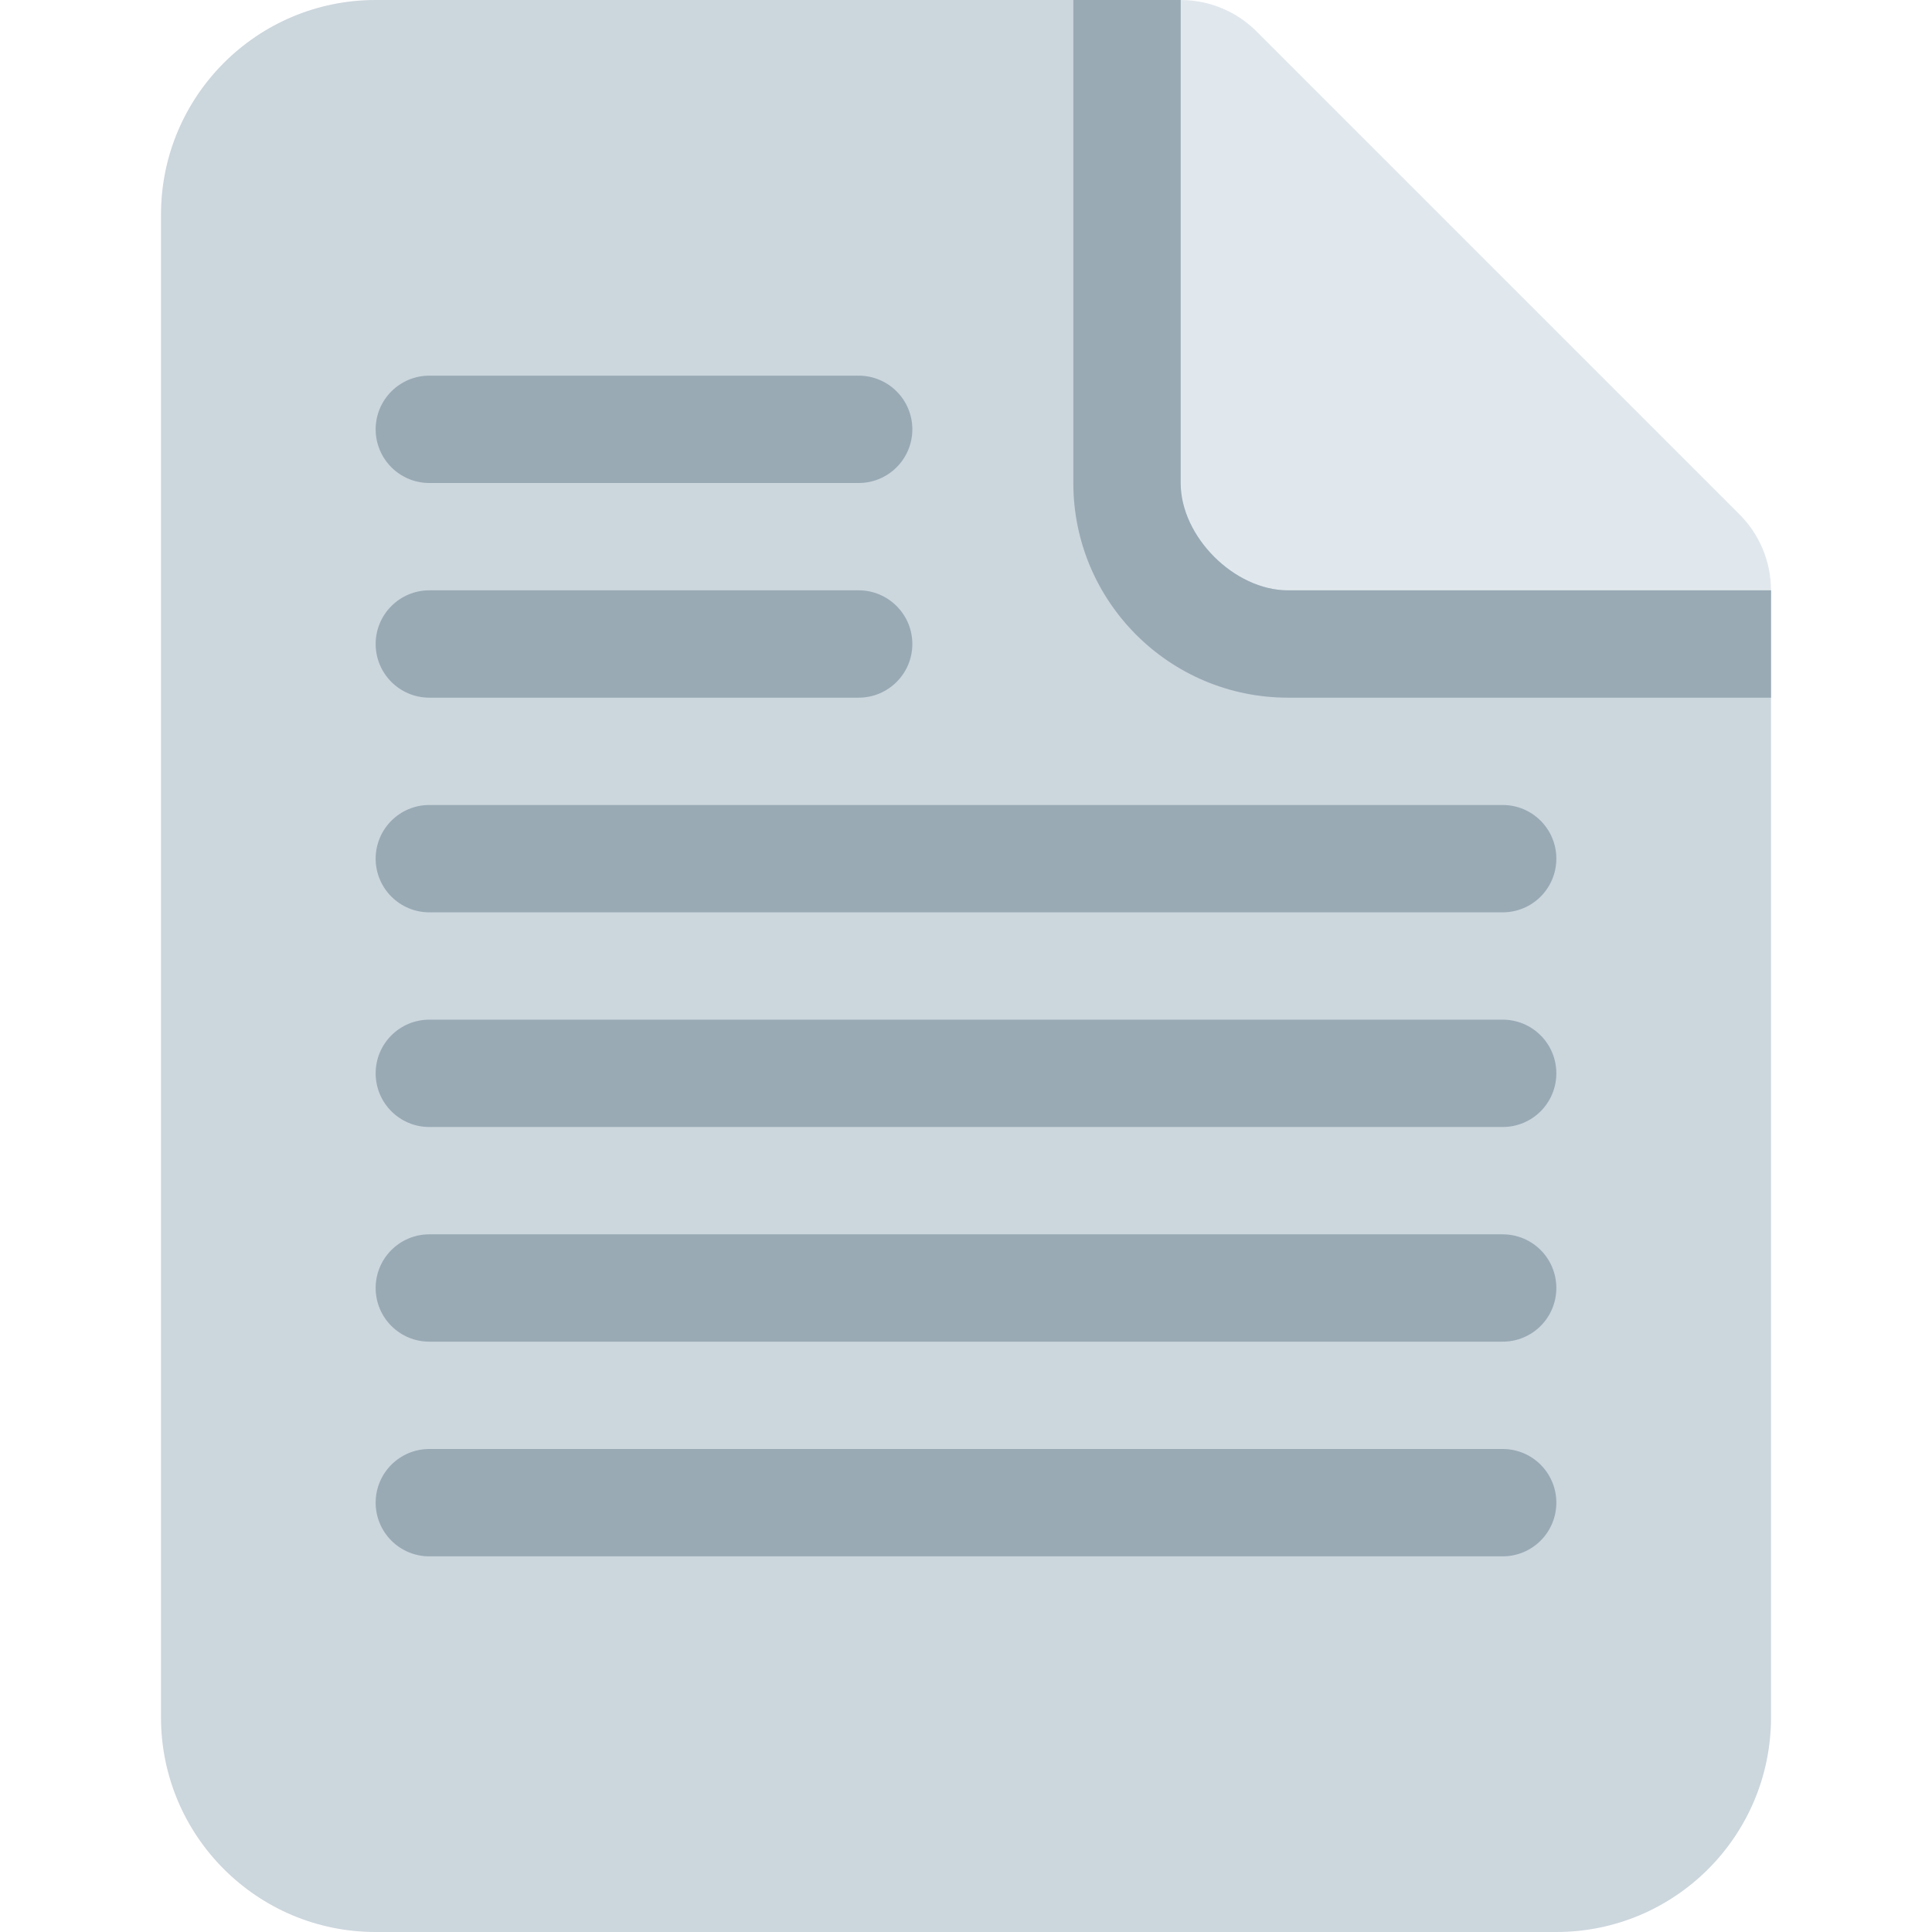
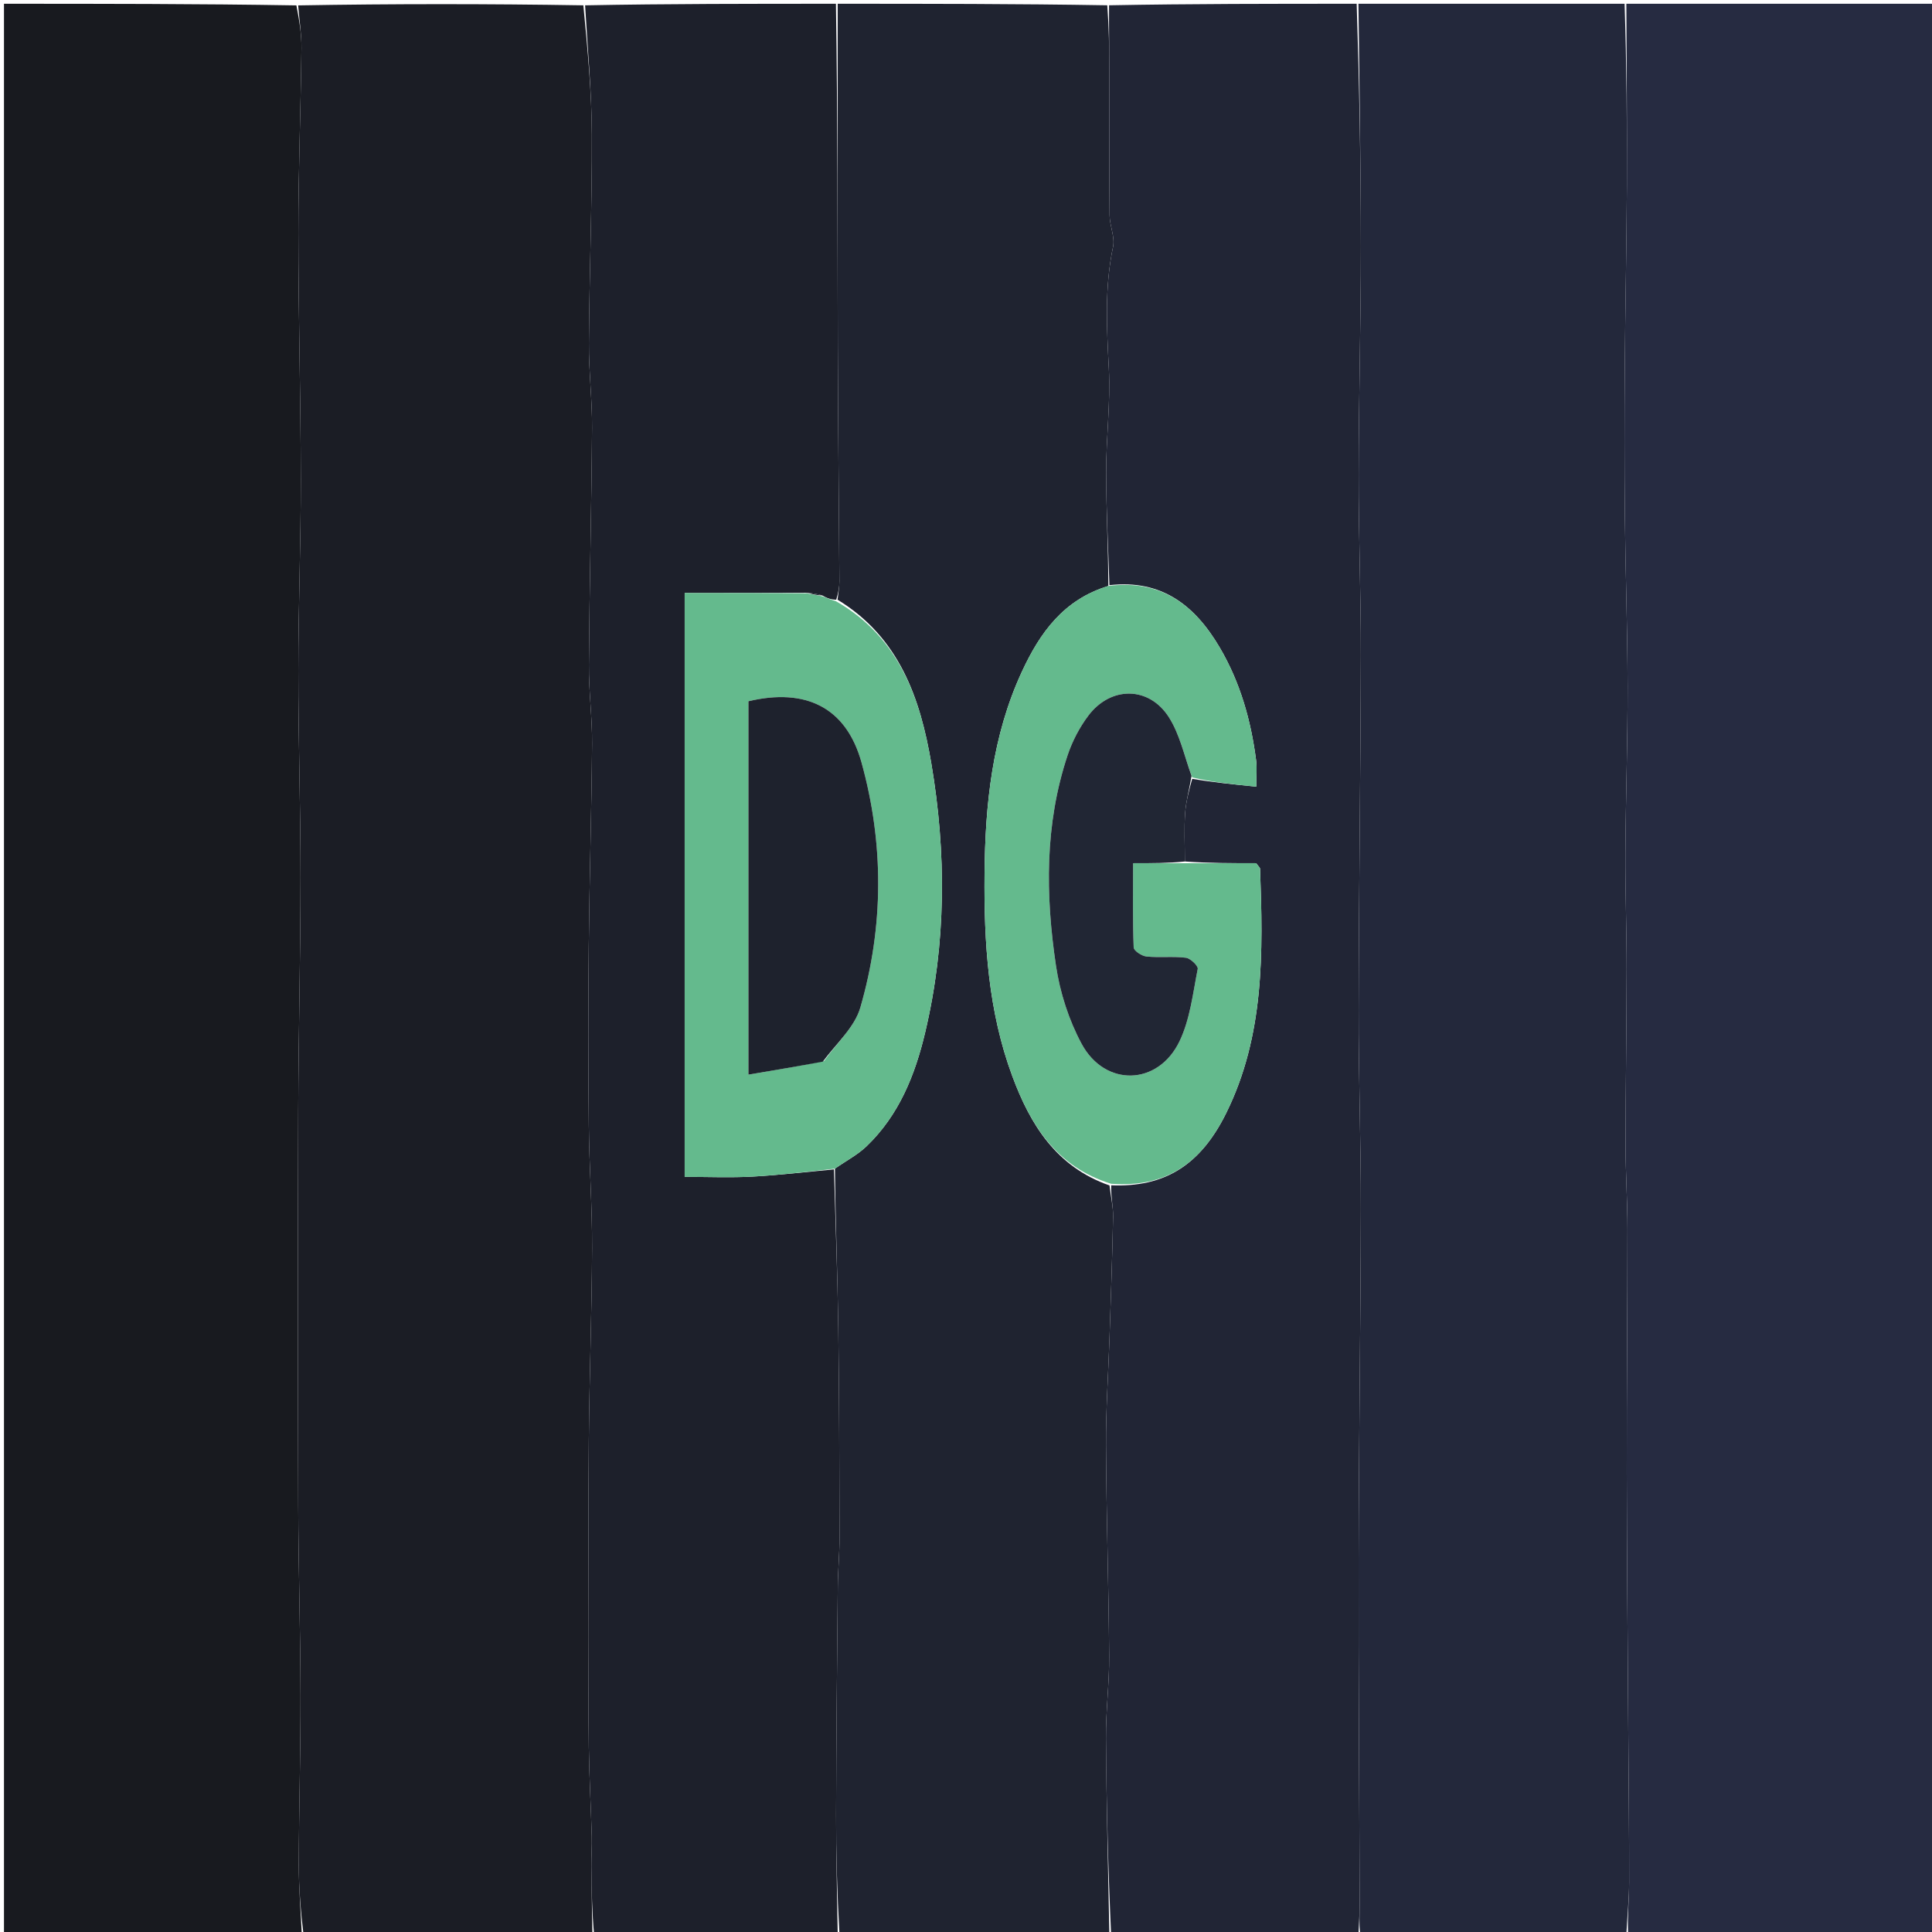
- <svg xmlns="http://www.w3.org/2000/svg" viewBox="0 0 36 36">
-   <path fill="#E1E8ED" d="M32.415 9.586l-9-9C23.054.225 22.553 0 22 0c-1.104 0-1.999.896-2 2 0 .552.224 1.053.586 1.415l-3.859 3.859 9 9 3.859-3.859c.362.361.862.585 1.414.585 1.104 0 2.001-.896 2-2 0-.552-.224-1.052-.585-1.414z" />
-   <path fill="#CCD6DD" d="M22 0H7C4.791 0 3 1.791 3 4v28c0 2.209 1.791 4 4 4h22c2.209 0 4-1.791 4-4V11h-9c-1 0-2-1-2-2V0z" />
-   <path fill="#99AAB5" d="M22 0h-2v9c0 2.209 1.791 4 4 4h9v-2h-9c-1 0-2-1-2-2V0zm-5 8c0 .552-.448 1-1 1H8c-.552 0-1-.448-1-1s.448-1 1-1h8c.552 0 1 .448 1 1zm0 4c0 .552-.448 1-1 1H8c-.552 0-1-.448-1-1s.448-1 1-1h8c.552 0 1 .448 1 1zm12 4c0 .552-.447 1-1 1H8c-.552 0-1-.448-1-1s.448-1 1-1h20c.553 0 1 .448 1 1zm0 4c0 .553-.447 1-1 1H8c-.552 0-1-.447-1-1 0-.553.448-1 1-1h20c.553 0 1 .447 1 1zm0 4c0 .553-.447 1-1 1H8c-.552 0-1-.447-1-1 0-.553.448-1 1-1h20c.553 0 1 .447 1 1zm0 4c0 .553-.447 1-1 1H8c-.552 0-1-.447-1-1 0-.553.448-1 1-1h20c.553 0 1 .447 1 1z" />
+ <svg xmlns="http://www.w3.org/2000/svg" version="1.1" id="Layer_1" x="0px" y="0px" width="100%" viewBox="0 0 512 512" enable-background="new 0 0 512 512" xml:space="preserve">
+   <path fill="#262B41" opacity="1" stroke="none" d=" M431,1   C458.316,1 485.631,1 512.945,1   C512.942,171.667 512.942,342.333 512.942,513   C485.902,513 458.92,513 431.466,512.577   C431.256,507.696 431.729,503.24 431.738,498.782   C431.764,485.829 431.602,472.875 431.518,459.92   C431.368,436.654 431.137,413.387 431.1,390.12   C431.066,368.679 431.299,347.238 431.298,325.797   C431.297,318.359 430.786,310.92 430.789,303.482   C430.795,287.934 431.062,272.387 431.075,256.839   C431.085,246.575 430.688,236.309 430.745,226.045   C430.828,211.333 431.355,196.622 431.33,181.912   C431.303,166.728 430.755,151.546 430.598,136.361   C430.464,123.512 430.483,110.659 430.578,97.809   C430.697,81.604 431.059,65.401 431.134,49.196   C431.208,33.131 431.054,17.065 431,1  z" />
+   <path fill="#181A1F" opacity="1" stroke="none" d=" M80,513   C53.684,513 27.368,513 1.054,513   C1.056,342.333 1.056,171.667 1.056,1   C26.763,1 52.413,1 78.549,1.429   C79.337,5.504 79.933,9.153 79.889,12.795   C79.692,29.074 79.06,45.35 79.062,61.628   C79.066,83.389 79.684,105.15 79.712,126.911   C79.734,143.845 79.059,160.78 79.054,177.715   C79.048,195.984 79.653,214.253 79.643,232.522   C79.63,253.273 79.097,274.023 79.031,294.775   C78.92,329.36 78.928,363.946 79.031,398.531   C79.082,415.468 79.607,432.403 79.642,449.339   C79.673,464.277 79.215,479.216 79.187,494.154   C79.175,500.436 79.712,506.718 80,513  z" />
+   <path fill="#1B1D25" opacity="1" stroke="none" d=" M80.469,513   C79.712,506.718 79.175,500.436 79.187,494.154   C79.215,479.216 79.673,464.277 79.642,449.339   C79.607,432.403 79.082,415.468 79.031,398.531   C78.928,363.946 78.92,329.36 79.031,294.775   C79.097,274.023 79.63,253.273 79.643,232.522   C79.653,214.253 79.048,195.984 79.054,177.715   C79.059,160.78 79.734,143.845 79.712,126.911   C79.684,105.15 79.066,83.389 79.062,61.628   C79.06,45.35 79.692,29.074 79.889,12.795   C79.933,9.153 79.337,5.504 79.018,1.429   C104.021,1 129.042,1 154.591,1.412   C155.729,13.099 156.8,24.371 156.843,35.647   C156.914,54.08 156.19,72.514 156.061,90.949   C156.009,98.424 156.951,105.905 156.898,113.38   C156.751,134.313 156.216,155.244 156.061,176.177   C156.009,183.152 156.959,190.134 156.905,197.108   C156.767,214.877 156.21,232.643 156.034,250.412   C155.875,266.364 155.882,282.32 156.042,298.272   C156.15,309.075 156.947,319.876 156.906,330.675   C156.842,347.611 156.2,364.544 156.044,381.481   C155.883,398.931 156.011,416.385 156.011,433.837   C156.012,443.628 155.905,453.421 156.045,463.21   C156.156,471.023 156.602,478.832 156.824,486.645   C156.9,489.301 156.686,491.964 156.713,494.623   C156.773,500.749 156.9,506.874 157,513   C131.646,513 106.292,513 80.469,513  z" />
+   <path fill="#23283B" opacity="1" stroke="none" d=" M430.531,1   C431.054,17.065 431.208,33.131 431.134,49.196   C431.059,65.401 430.697,81.604 430.578,97.809   C430.483,110.659 430.464,123.512 430.598,136.361   C430.755,151.546 431.303,166.728 431.33,181.912   C431.355,196.622 430.828,211.333 430.745,226.045   C430.688,236.309 431.085,246.575 431.075,256.839   C431.062,272.387 430.795,287.934 430.789,303.482   C430.786,310.92 431.297,318.359 431.298,325.797   C431.299,347.238 431.066,368.679 431.1,390.12   C431.137,413.387 431.368,436.654 431.518,459.92   C431.602,472.875 431.764,485.829 431.738,498.782   C431.729,503.24 431.256,507.696 430.997,512.577   C407.646,513 384.292,513 360.471,512.572   C360.118,509.649 360.336,507.153 360.328,504.658   C360.238,474.197 359.98,443.736 360.038,413.275   C360.097,382.321 360.581,351.368 360.641,320.413   C360.674,302.793 360.014,285.171 360.047,267.55   C360.107,236.263 360.568,204.976 360.638,173.689   C360.674,157.714 360.03,141.737 360.05,125.762   C360.076,105.635 360.653,85.51 360.647,65.384   C360.641,43.923 360.233,22.461 360,1   C383.354,1 406.708,1 430.531,1  z" />
+   <path fill="#1F2330" opacity="1" stroke="none" d=" M222,1   C245.688,1 269.375,1 293.439,1.402   C293.873,7.265 293.968,12.725 293.979,18.186   C294.008,31.14 293.933,44.096 294.051,57.049   C294.076,59.849 295.516,62.808 294.967,65.411   C292.697,76.162 293.305,86.875 293.854,97.72   C294.314,106.821 293.131,115.993 293.14,125.132   C293.15,135.114 293.695,145.095 293.72,155.29   C281.831,158.906 275.571,167.73 270.82,177.985   C262.943,194.988 261.08,213.111 260.913,231.57   C260.748,249.818 261.852,267.888 268.272,285.19   C273.048,298.062 279.911,309.218 294.03,314.161   C294.372,317.188 295.028,319.817 294.979,322.432   C294.779,333.183 294.38,343.931 294.025,354.679   C293.714,364.135 293.05,373.593 293.099,383.047   C293.195,401.637 293.802,420.224 293.938,438.814   C293.992,446.117 293.035,453.427 293.089,460.73   C293.219,478.155 293.675,495.577 294,513   C270.312,513 246.625,513 222.469,512.531   C221.848,501.62 221.552,491.178 221.576,480.736   C221.622,460.638 221.825,440.54 222.02,420.442   C222.061,416.127 222.494,411.814 222.484,407.501   C222.441,388.91 222.419,370.318 222.154,351.73   C221.955,337.785 221.398,323.846 221.271,309.7   C224.26,307.608 227.285,306.038 229.645,303.775   C238.24,295.533 242.506,284.896 245.18,273.605   C250.781,249.961 250.83,226.033 246.798,202.255   C243.894,185.132 238.341,168.907 221.96,158.928   C222.171,157.033 222.461,155.544 222.452,154.057   C222.325,133.135 222.075,112.215 222.02,91.293   C221.942,61.196 222,31.098 222,1  z" />
+   <path fill="#212535" opacity="1" stroke="none" d=" M294.006,155.077   C293.695,145.095 293.15,135.114 293.14,125.132   C293.131,115.993 294.314,106.821 293.854,97.72   C293.305,86.875 292.697,76.162 294.967,65.411   C295.516,62.808 294.076,59.849 294.051,57.049   C293.933,44.096 294.008,31.14 293.979,18.186   C293.968,12.725 293.873,7.265 293.908,1.402   C315.688,1 337.375,1 359.531,1   C360.233,22.461 360.641,43.923 360.647,65.384   C360.653,85.51 360.076,105.635 360.05,125.762   C360.03,141.737 360.674,157.714 360.638,173.689   C360.568,204.976 360.107,236.263 360.047,267.55   C360.014,285.171 360.674,302.793 360.641,320.413   C360.581,351.368 360.097,382.321 360.038,413.275   C359.98,443.736 360.238,474.197 360.328,504.658   C360.336,507.153 360.118,509.649 360.003,512.572   C338.312,513 316.625,513 294.469,513   C293.675,495.577 293.219,478.155 293.089,460.73   C293.035,453.427 293.992,446.117 293.938,438.814   C293.802,420.224 293.195,401.637 293.099,383.047   C293.05,373.593 293.714,364.135 294.025,354.679   C294.38,343.931 294.779,333.183 294.979,322.432   C295.028,319.817 294.372,317.188 294.482,314.116   C308.532,314.711 318.083,308.847 324.923,295.045   C335.131,274.449 334.742,252.349 333.931,230.207   C333.921,229.94 333.576,229.686 332.901,228.755   C326.925,228.755 320.463,228.755 314.001,228.302   C314,223.719 313.774,219.573 314.073,215.464   C314.304,212.286 315.193,209.155 315.945,206.399   C321.506,207.335 326.911,207.874 332.93,208.475   C332.93,205.46 333.142,203.484 332.894,201.568   C331.529,190.983 328.716,180.903 323.229,171.576   C316.608,160.322 307.738,153.514 294.006,155.077  z" />
+   <path fill="#1D202B" opacity="1" stroke="none" d=" M221.531,1   C222,31.098 221.942,61.196 222.02,91.293   C222.075,112.215 222.325,133.135 222.452,154.057   C222.461,155.544 222.171,157.033 221.608,158.93   C220.129,158.909 219.063,158.477 217.87,157.779   C216.492,157.361 215.241,157.208 213.523,157.101   C202.475,157.147 191.893,157.147 181.444,157.147   C181.444,209.106 181.444,260.314 181.444,311.879   C187.7,311.879 193.527,312.131 199.324,311.816   C206.563,311.422 213.776,310.562 221,309.904   C221.398,323.846 221.955,337.785 222.154,351.73   C222.419,370.318 222.441,388.91 222.484,407.501   C222.494,411.814 222.061,416.127 222.02,420.442   C221.825,440.54 221.622,460.638 221.576,480.736   C221.552,491.178 221.848,501.62 222,512.531   C200.646,513 179.292,513 157.469,513   C156.9,506.874 156.773,500.749 156.713,494.623   C156.686,491.964 156.9,489.301 156.824,486.645   C156.602,478.832 156.156,471.023 156.045,463.21   C155.905,453.421 156.012,443.628 156.011,433.837   C156.011,416.385 155.883,398.931 156.044,381.481   C156.2,364.544 156.842,347.611 156.906,330.675   C156.947,319.876 156.15,309.075 156.042,298.272   C155.882,282.32 155.875,266.364 156.034,250.412   C156.21,232.643 156.767,214.877 156.905,197.108   C156.959,190.134 156.009,183.152 156.061,176.177   C156.216,155.244 156.751,134.313 156.898,113.38   C156.951,105.905 156.009,98.424 156.061,90.949   C156.19,72.514 156.914,54.08 156.843,35.647   C156.8,24.371 155.729,13.099 155.06,1.412   C177.021,1 199.042,1 221.531,1  z" />
+   <path fill="#64BA8D" opacity="1" stroke="none" d=" M217.996,158.045   C219.063,158.477 220.129,158.909 221.547,159.338   C238.341,168.907 243.894,185.132 246.798,202.255   C250.83,226.033 250.781,249.961 245.18,273.605   C242.506,284.896 238.24,295.533 229.645,303.775   C227.285,306.038 224.26,307.608 221.271,309.7   C213.776,310.562 206.563,311.422 199.324,311.816   C193.527,312.131 187.7,311.879 181.444,311.879   C181.444,260.314 181.444,209.106 181.444,157.147   C191.893,157.147 202.475,157.147 213.836,157.251   C215.743,157.585 216.87,157.815 217.996,158.045  M218.393,281.173   C221.679,276.487 226.477,272.239 227.987,267.038   C234.225,245.543 234.28,223.589 228.311,202.07   C224.246,187.414 213.473,182.243 198.34,185.837   C198.34,218.318 198.34,250.824 198.34,284.786   C205.181,283.632 211.447,282.575 218.393,281.173  z" />
+   <path fill="#64BA8D" opacity="1" stroke="none" d=" M293.72,155.29   C307.738,153.514 316.608,160.322 323.229,171.576   C328.716,180.903 331.529,190.983 332.894,201.568   C333.142,203.484 332.93,205.46 332.93,208.475   C326.911,207.874 321.506,207.335 315.927,206.018   C313.816,200.157 312.634,194.593 309.777,190.093   C304.52,181.815 294.351,181.772 288.421,189.66   C286.066,192.792 284.152,196.47 282.914,200.191   C276.837,218.452 277.056,237.23 279.847,255.93   C280.905,263.018 283.234,270.275 286.617,276.579   C292.823,288.142 306.929,287.768 312.602,275.911   C315.391,270.082 316.125,263.233 317.412,256.77   C317.57,255.976 315.483,253.966 314.274,253.815   C310.832,253.384 307.284,253.837 303.824,253.484   C302.575,253.356 300.47,251.966 300.437,251.088   C300.161,243.847 300.281,236.591 300.281,228.755   C305.391,228.755 309.696,228.755 314.001,228.755   C320.463,228.755 326.925,228.755 332.901,228.755   C333.576,229.686 333.921,229.94 333.931,230.207   C334.742,252.349 335.131,274.449 324.923,295.045   C318.083,308.847 308.532,314.711 294.472,313.712   C279.911,309.218 273.048,298.062 268.272,285.19   C261.852,267.888 260.748,249.818 260.913,231.57   C261.08,213.111 262.943,194.988 270.82,177.985   C275.571,167.73 281.831,158.906 293.72,155.29  z" />
+   <path fill="#212634" opacity="1" stroke="none" d=" M314.001,228.302   C309.696,228.755 305.391,228.755 300.281,228.755   C300.281,236.591 300.161,243.847 300.437,251.088   C300.47,251.966 302.575,253.356 303.824,253.484   C307.284,253.837 310.832,253.384 314.274,253.815   C315.483,253.966 317.57,255.976 317.412,256.77   C316.125,263.233 315.391,270.082 312.602,275.911   C306.929,287.768 292.823,288.142 286.617,276.579   C283.234,270.275 280.905,263.018 279.847,255.93   C277.056,237.23 276.837,218.452 282.914,200.191   C284.152,196.47 286.066,192.792 288.421,189.66   C294.351,181.772 304.52,181.815 309.777,190.093   C312.634,194.593 313.816,200.157 315.771,205.622   C315.193,209.155 314.304,212.286 314.073,215.464   C313.774,219.573 314,223.719 314.001,228.302  z" />
+   <path fill="#222A32" opacity="1" stroke="none" d=" M217.87,157.779   C216.87,157.815 215.743,157.585 214.303,157.205   C215.241,157.208 216.492,157.361 217.87,157.779  z" />
+   <path fill="#1E222D" opacity="1" stroke="none" d=" M218.053,281.345   C211.447,282.575 205.181,283.632 198.34,284.786   C198.34,250.824 198.34,218.318 198.34,185.837   C213.473,182.243 224.246,187.414 228.311,202.07   C234.28,223.589 234.225,245.543 227.987,267.038   C226.477,272.239 221.679,276.487 218.053,281.345  z" />
</svg>
